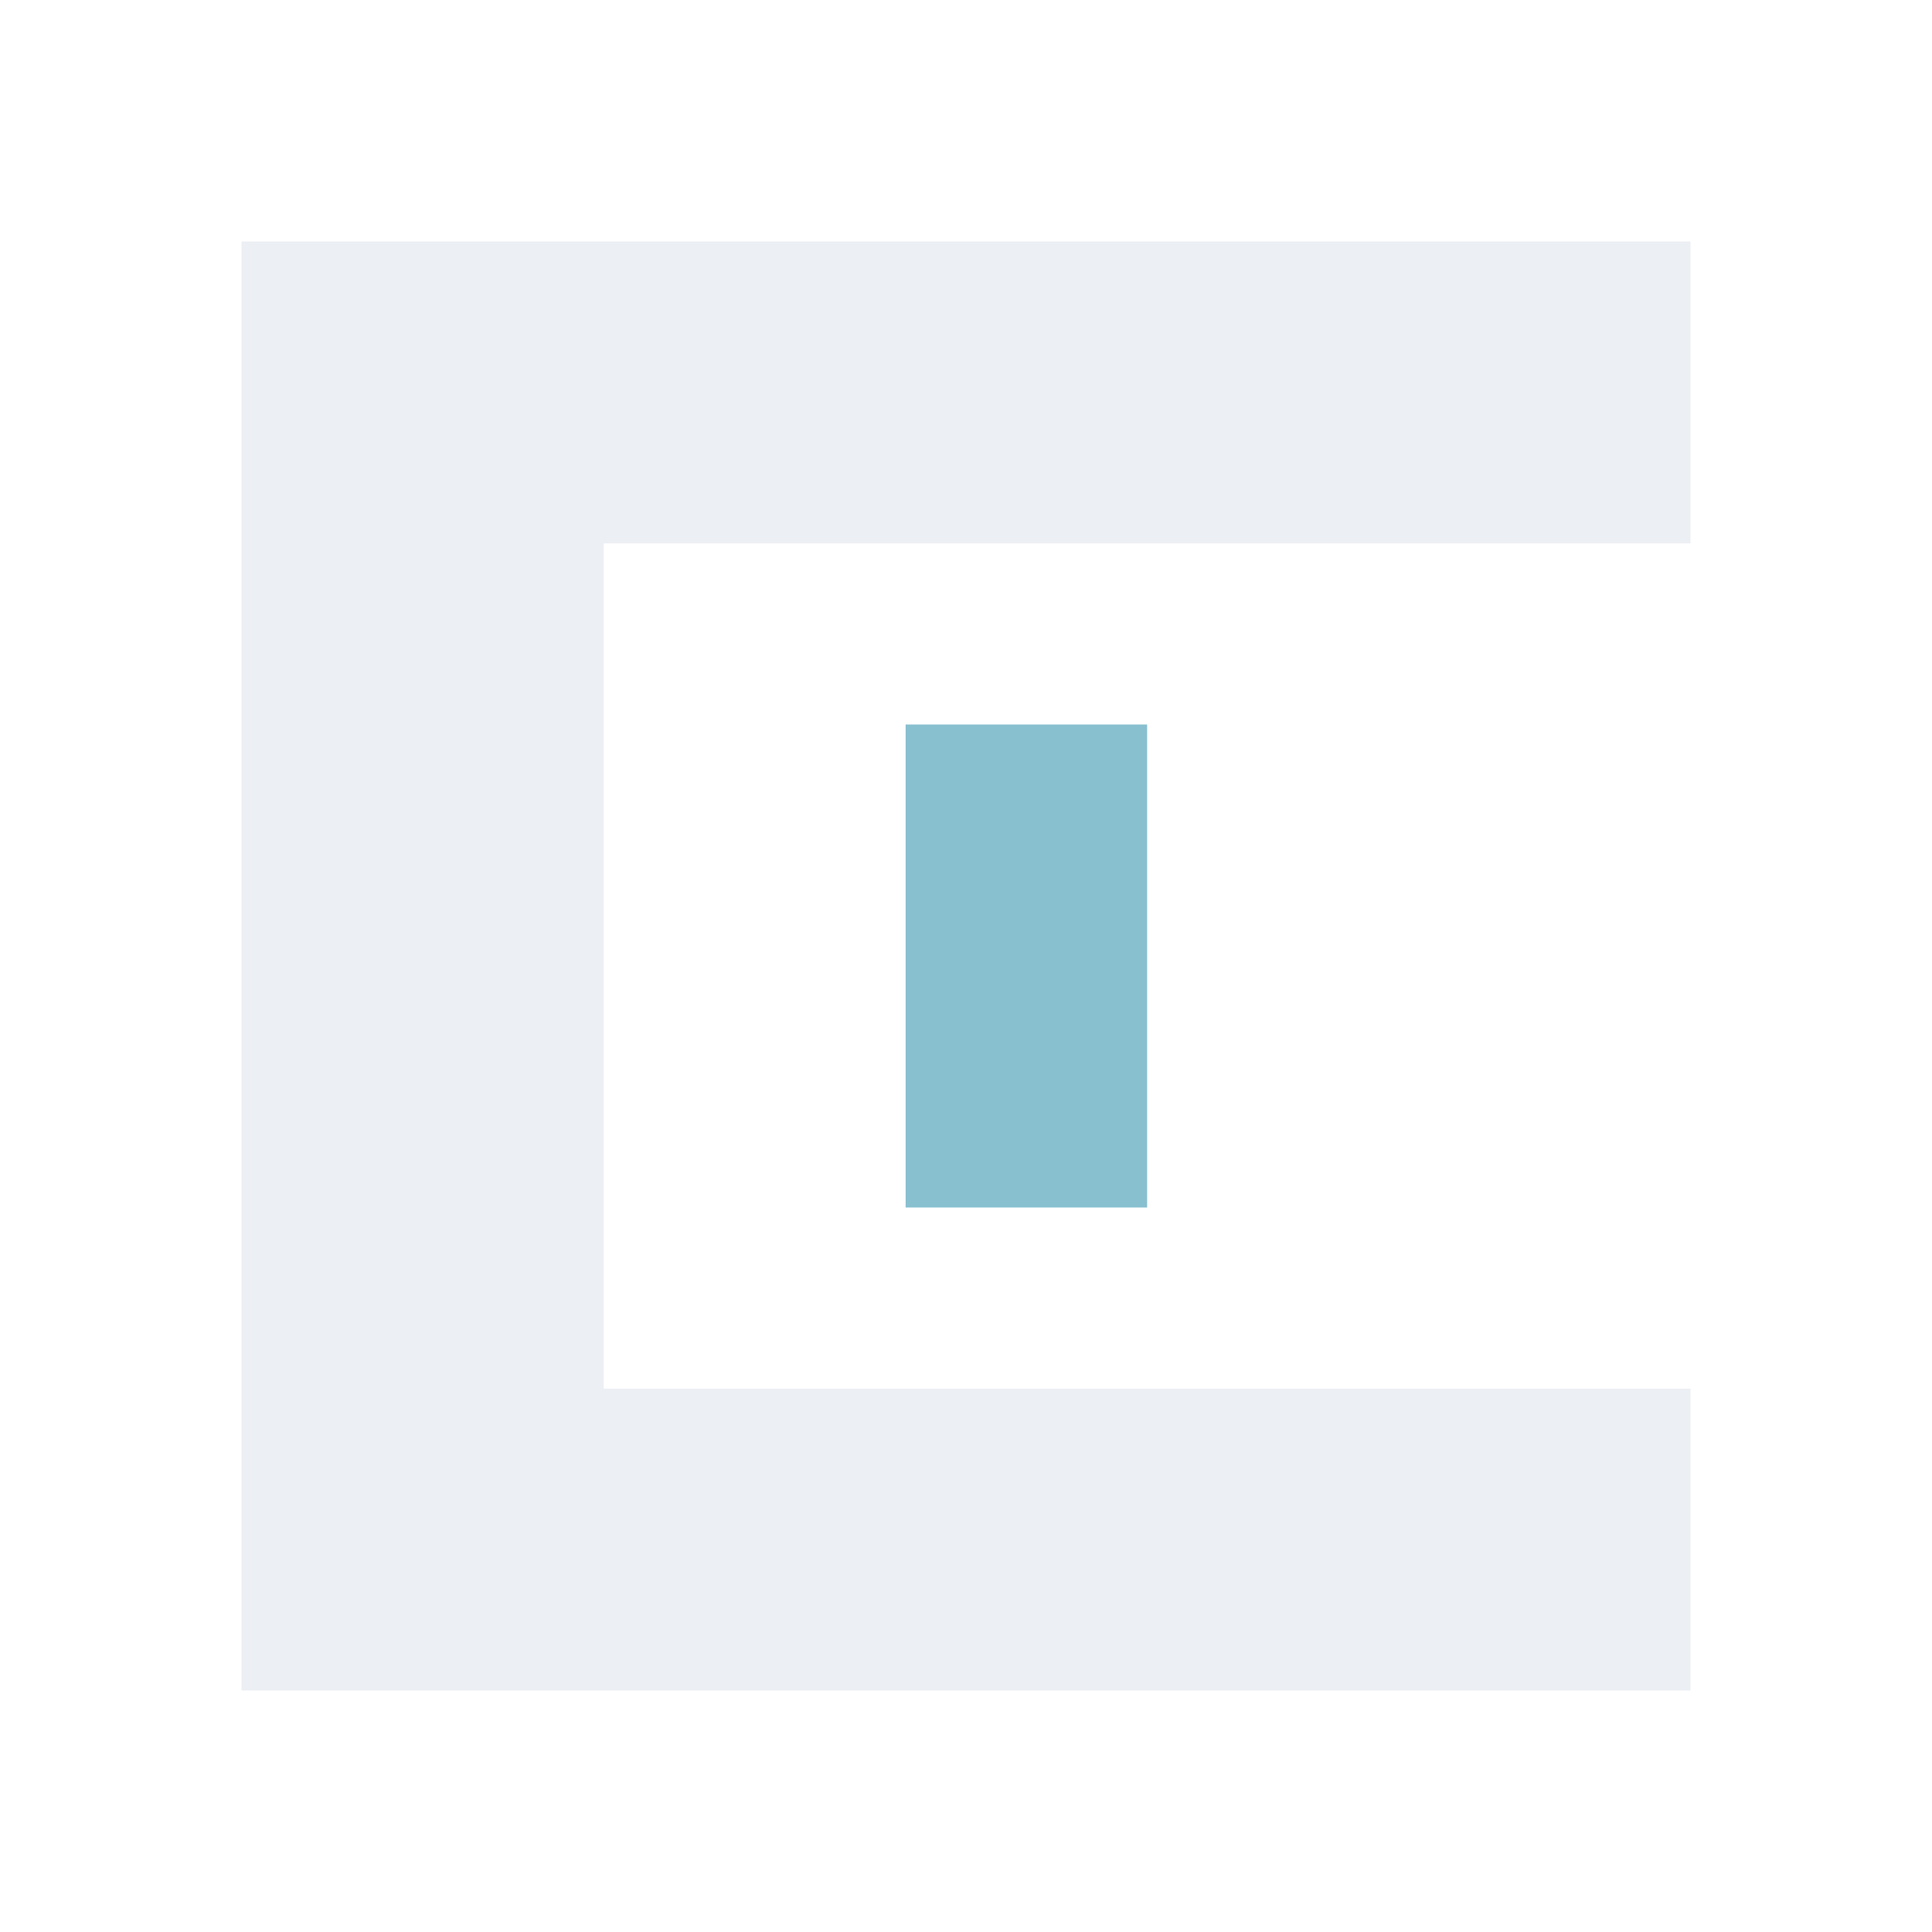
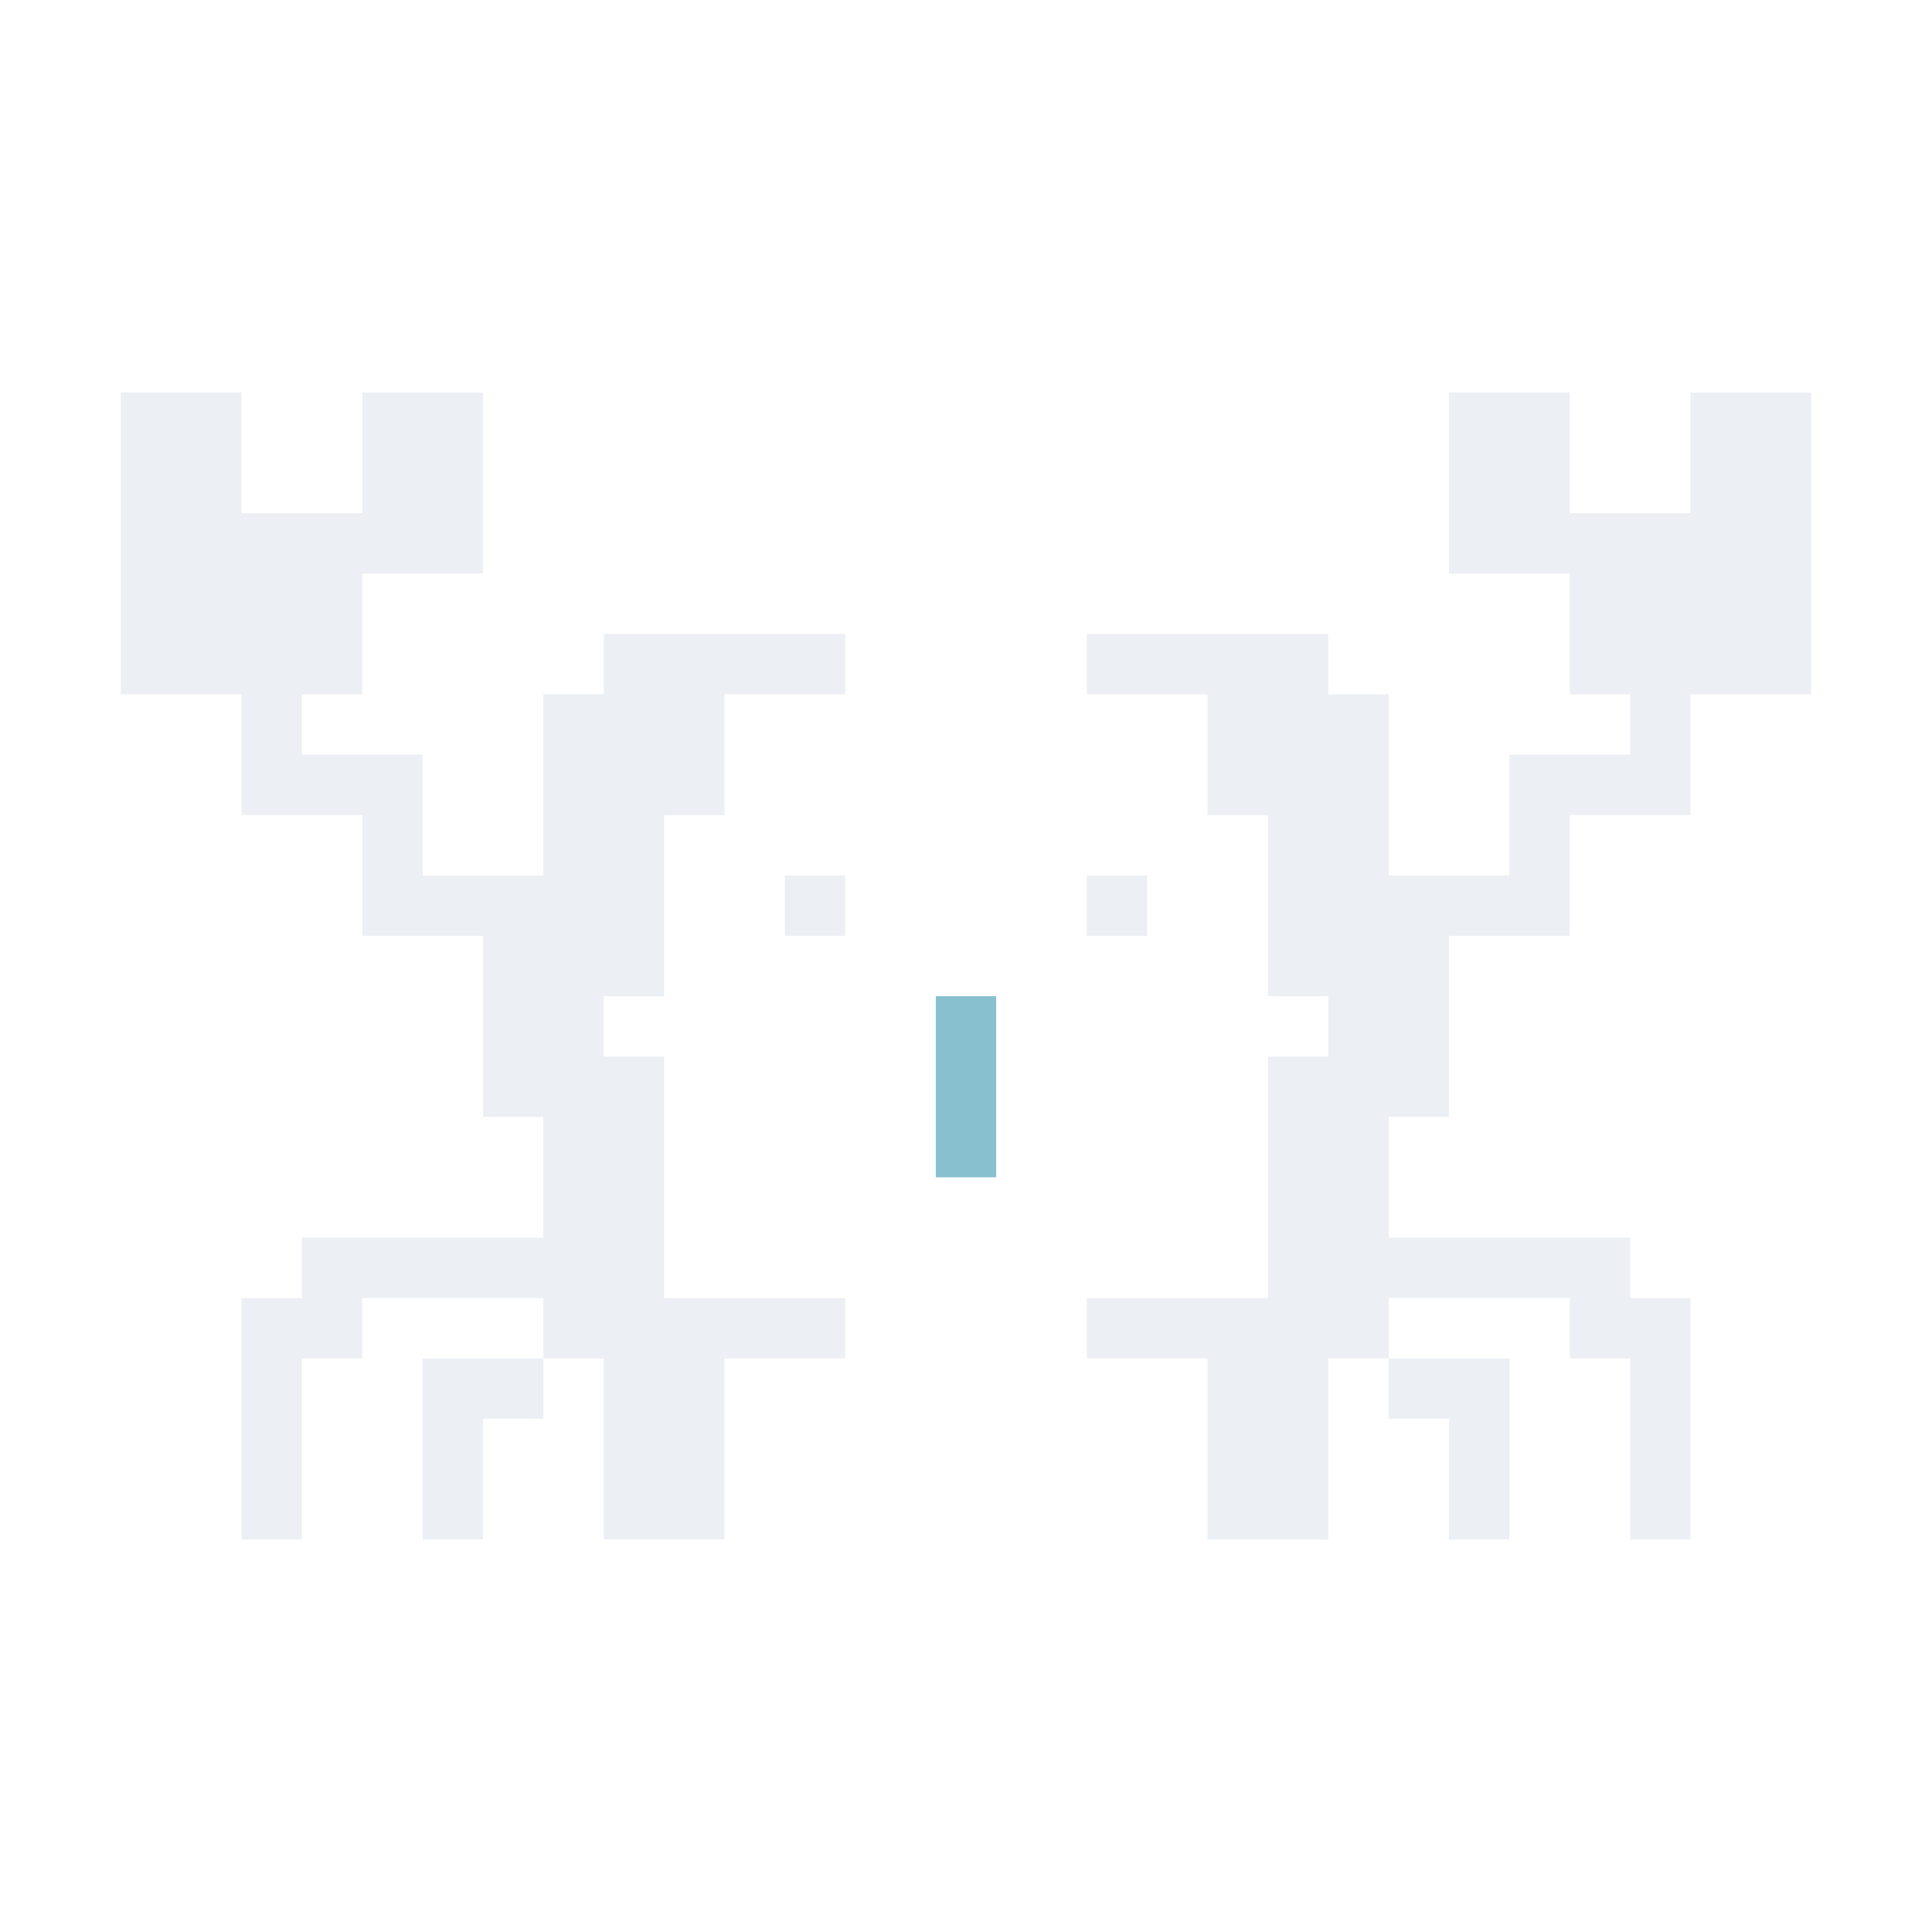
- <svg xmlns="http://www.w3.org/2000/svg" viewBox="0 0 32 32" width="100%" height="100%" fill="none">
-   <path d="M28 4H4V28H28V23H10V9H28V4Z" fill="#ECEFF4" />
-   <path d="M15 12H19V20H15V12Z" fill="#88C0D0" />
+ <svg xmlns="http://www.w3.org/2000/svg" viewBox="0 0 32 32" width="32" height="32">
+   <path d="M2 6.5h2v1h-2zM6 6.5h2v1h-2zM24 6.5h2v1h-2zM28 6.5h2v1h-2zM2 7.5h2v1h-2zM6 7.5h2v1h-2zM24 7.5h2v1h-2zM28 7.5h2v1h-2zM2 8.5h6v1h-6zM24 8.5h6v1h-6zM2 9.5h4v1h-4zM26 9.5h4v1h-4zM2 10.5h4v1h-4zM10 10.5h4v1h-4zM18 10.5h4v1h-4zM26 10.5h4v1h-4zM4 11.5h1v1h-1zM9 11.5h3v1h-3zM20 11.5h3v1h-3zM27 11.5h1v1h-1zM4 12.5h3v1h-3zM9 12.5h3v1h-3zM20 12.5h3v1h-3zM25 12.5h3v1h-3zM6 13.5h1v1h-1zM9 13.5h2v1h-2zM21 13.5h2v1h-2zM25 13.5h1v1h-1zM6 14.5h5v1h-5zM13 14.5h1v1h-1zM18 14.5h1v1h-1zM21 14.5h5v1h-5zM8 15.5h3v1h-3zM21 15.5h3v1h-3zM8 16.5h2v1h-2zM22 16.5h2v1h-2zM8 17.5h3v1h-3zM21 17.5h3v1h-3zM9 18.5h2v1h-2zM21 18.5h2v1h-2zM9 19.5h2v1h-2zM21 19.5h2v1h-2zM5 20.5h6v1h-6zM21 20.5h6v1h-6zM4 21.5h2v1h-2zM9 21.5h5v1h-5zM18 21.5h5v1h-5zM26 21.5h2v1h-2zM4 22.5h1v1h-1zM7 22.5h2v1h-2zM10 22.5h2v1h-2zM20 22.5h2v1h-2zM23 22.5h2v1h-2zM27 22.5h1v1h-1zM4 23.5h1v1h-1zM7 23.5h1v1h-1zM10 23.5h2v1h-2zM20 23.5h2v1h-2zM24 23.5h1v1h-1zM27 23.5h1v1h-1zM4 24.5h1v1h-1zM7 24.5h1v1h-1zM10 24.5h2v1h-2zM20 24.5h2v1h-2zM24 24.5h1v1h-1zM27 24.5h1v1h-1z" fill="#ECEFF4" />
+   <rect x="15.5" y="16.5" width="1" height="3" fill="#88C0D0" />
</svg>
